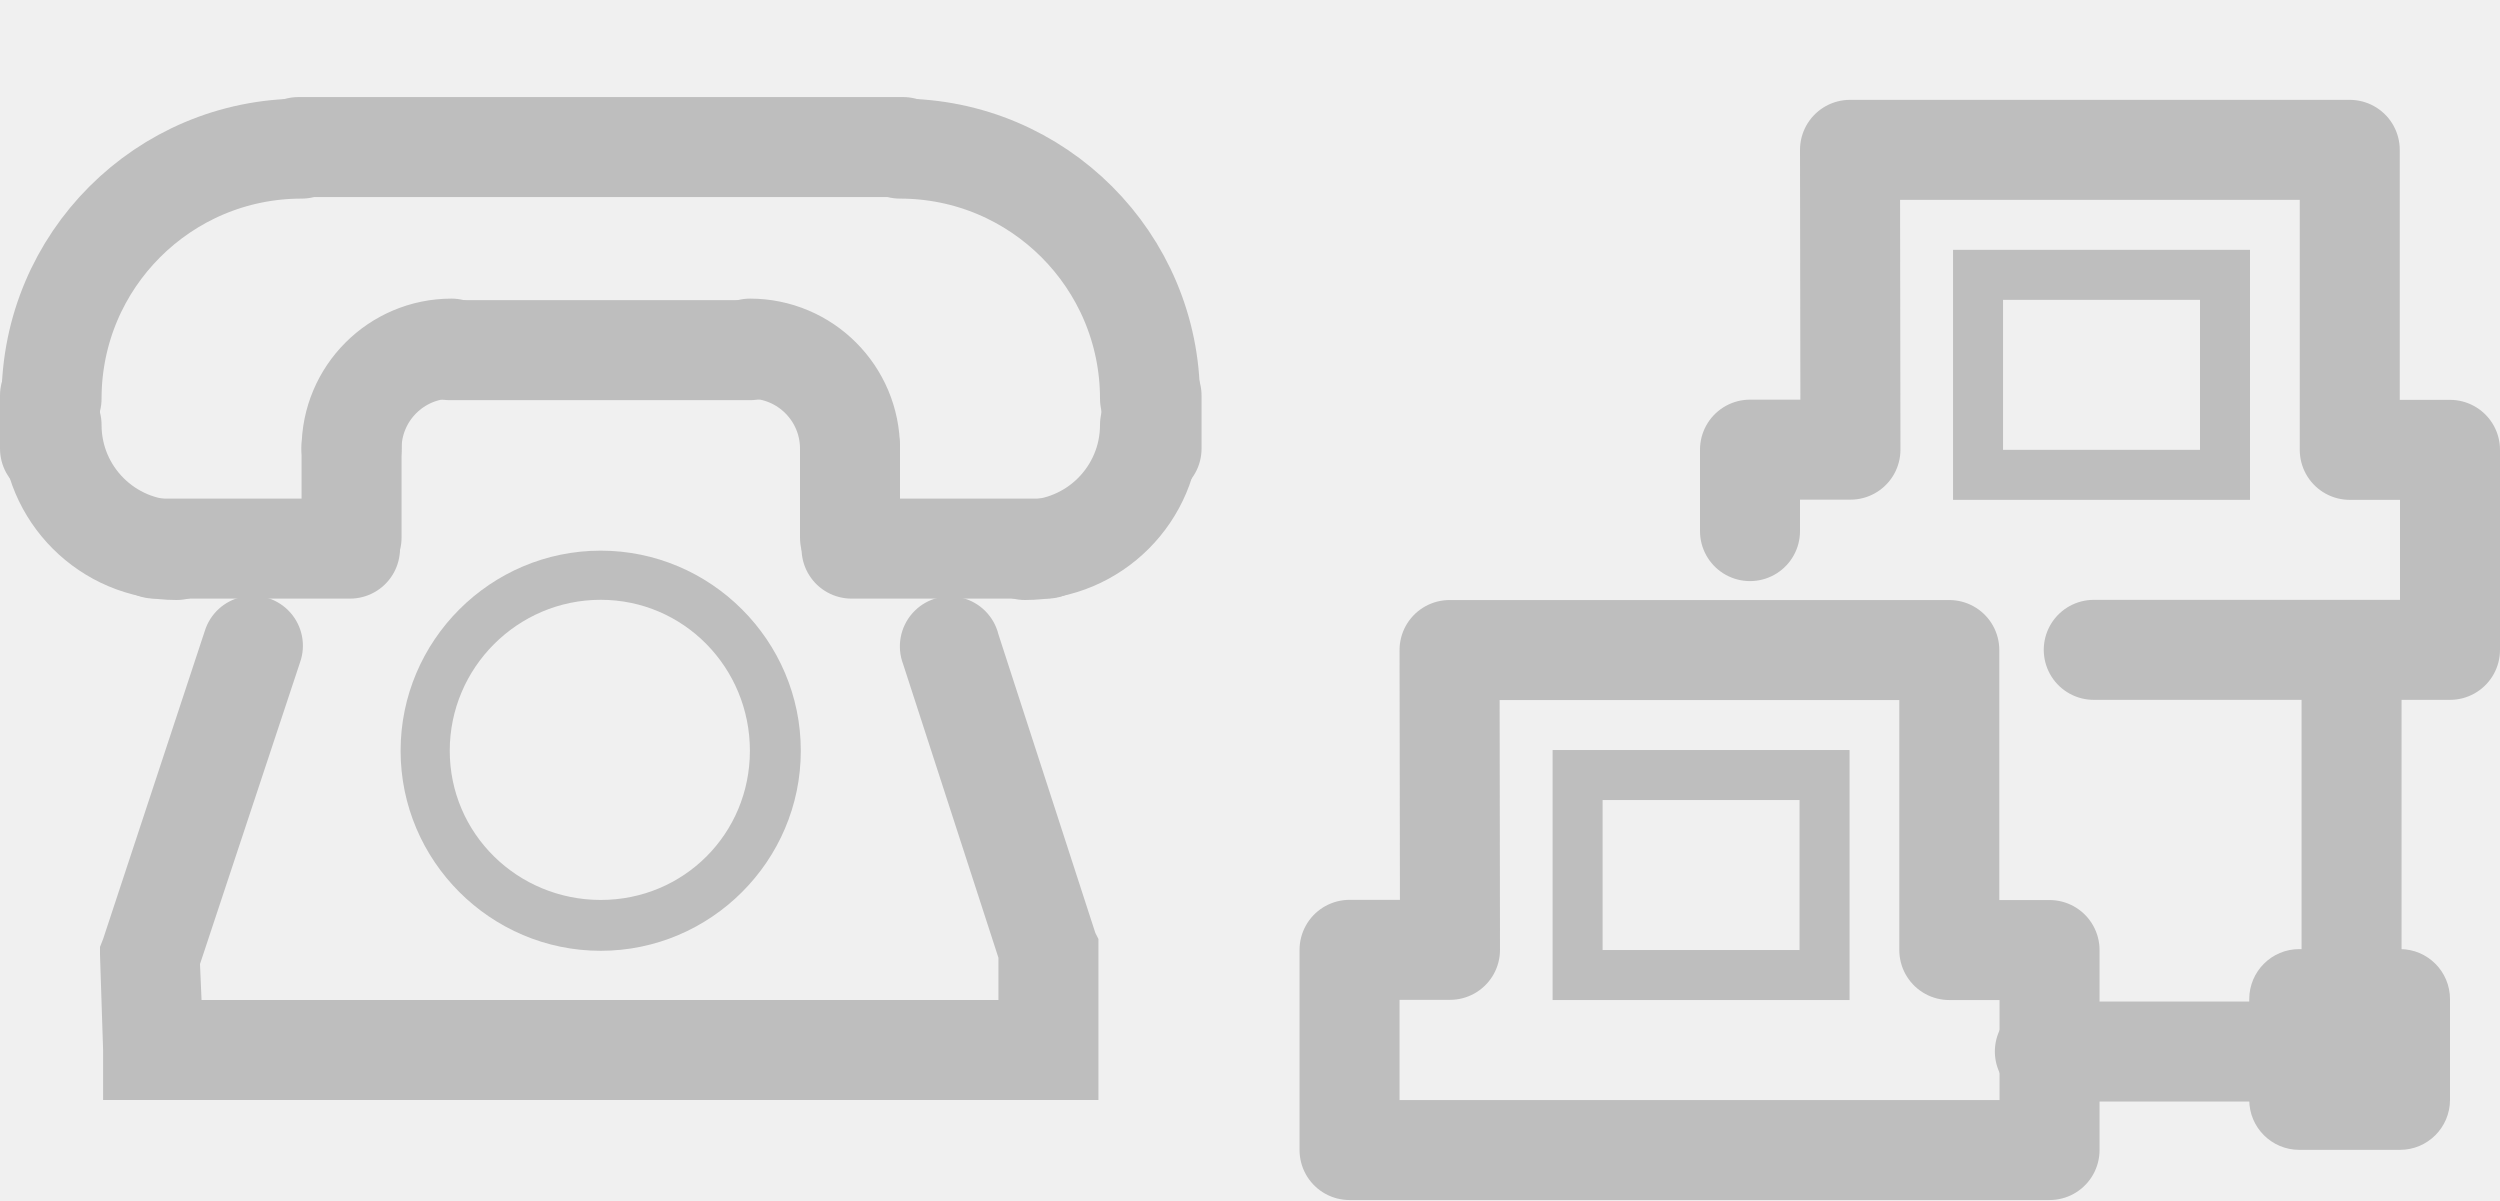
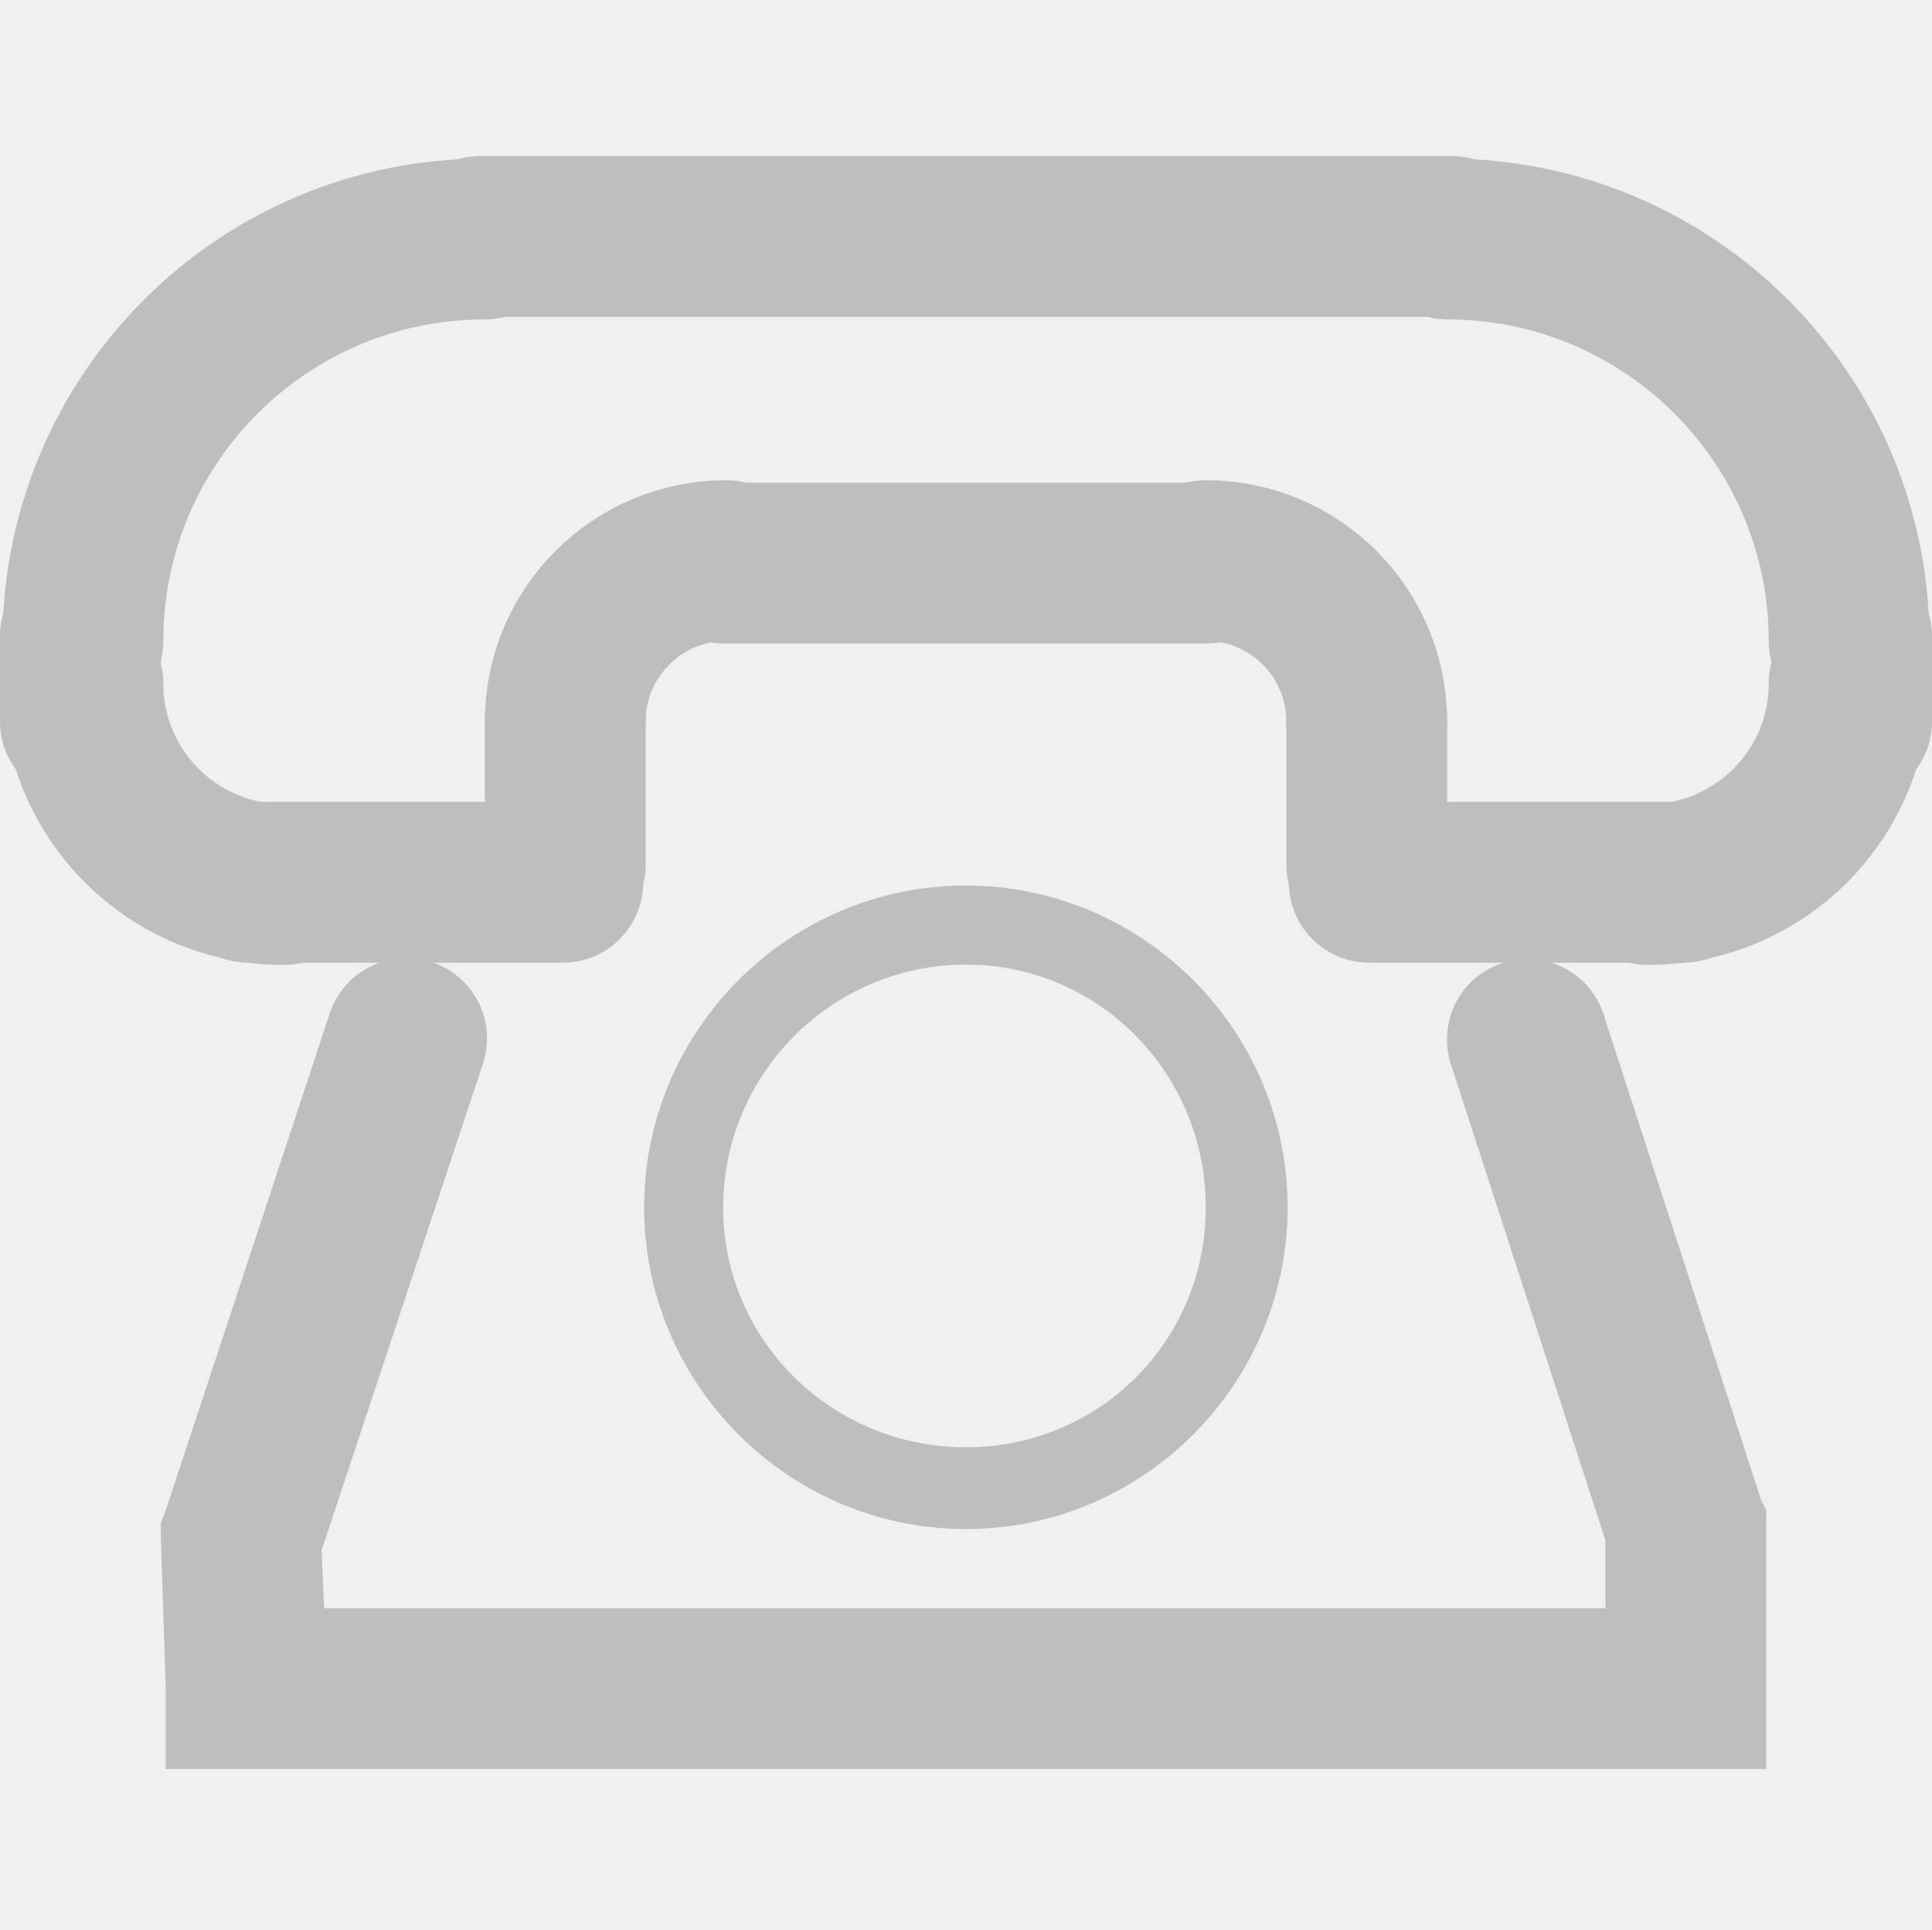
- <svg xmlns="http://www.w3.org/2000/svg" version="1.0" width="50" height="24.001" id="svg7384">
+ <svg xmlns="http://www.w3.org/2000/svg" version="1.0" width="24.031" height="24" id="svg7384">
  <defs id="defs7386" />
  <g transform="translate(566,-1090)" id="layer3" />
  <g transform="translate(566,-1090)" id="layer5" />
  <g transform="translate(566,-1090)" id="layer7" />
  <g transform="translate(566,-1090)" id="layer2" />
  <g transform="translate(566,-1090)" id="layer8" />
  <g transform="translate(566,-2042.362)" id="layer1" />
  <g transform="translate(566,-1090)" id="layer11">
    <rect width="24" height="24" x="-566" y="1090" id="rect6748-0" style="opacity:0.01;fill:#f0f0f0;fill-opacity:1;stroke:none;display:inline" />
    <g transform="translate(-203,714.9723)" id="g7452">
      <path d="M -25.809,202.42 A 22.981,22.981 0 0 1 -48.79,179.439" transform="matrix(-0.217571,0,0,-0.217571,-350.6154,422.0407)" id="path6810-5" style="fill:none;stroke:#bebebe;stroke-width:9.192;stroke-linecap:round;stroke-miterlimit:4;stroke-dasharray:none;stroke-dashoffset:0;stroke-opacity:1;display:inline" />
      <path d="M -25.809,202.42 A 22.981,22.981 0 0 1 -48.79,179.439" transform="matrix(-0.1087858,0,0,0.1087858,-345.3077,364.0073)" id="path6812-3" style="fill:none;stroke:#bebebe;stroke-width:18.385;stroke-linecap:round;stroke-miterlimit:4;stroke-dasharray:none;stroke-dashoffset:0;stroke-opacity:1;display:inline" />
      <path d="M -25.809,202.42 A 22.981,22.981 0 0 1 -48.79,179.439" transform="matrix(-8.70286e-2,0,0,-8.70286e-2,-350.2462,399.6163)" id="path6818-6" style="fill:none;stroke:#bebebe;stroke-width:22.981;stroke-linecap:round;stroke-miterlimit:4;stroke-dasharray:none;stroke-dashoffset:0;stroke-opacity:1;display:inline" />
      <path d="M -560.031,1096.969 L -547.938,1096.969" transform="translate(203,-719)" id="path7377" style="fill:none;stroke:#bebebe;stroke-width:2;stroke-linecap:round;stroke-linejoin:miter;marker:none;stroke-miterlimit:4;stroke-dasharray:none;stroke-dashoffset:0;stroke-opacity:1;visibility:visible;display:inline;overflow:visible;enable-background:accumulate" />
      <path d="M -557,1101.031 L -551,1101.031" transform="translate(203,-719)" id="path7379" style="fill:none;stroke:#bebebe;stroke-width:2;stroke-linecap:round;stroke-linejoin:miter;marker:none;stroke-miterlimit:4;stroke-dasharray:none;stroke-dashoffset:0;stroke-opacity:1;visibility:visible;display:inline;overflow:visible;enable-background:accumulate" />
      <path d="M -549,1102.969 L -549,1104.781" transform="translate(203,-719)" id="path7381" style="fill:none;stroke:#bebebe;stroke-width:2;stroke-linecap:round;stroke-linejoin:miter;marker:none;stroke-miterlimit:4;stroke-dasharray:none;stroke-dashoffset:0;stroke-opacity:1;visibility:visible;display:inline;overflow:visible;enable-background:accumulate" />
      <path d="M -548.969,1105 L -545.062,1105" transform="translate(203,-719)" id="path7383" style="fill:none;stroke:#bebebe;stroke-width:2;stroke-linecap:round;stroke-linejoin:miter;marker:none;stroke-miterlimit:4;stroke-dasharray:none;stroke-dashoffset:0;stroke-opacity:1;visibility:visible;display:inline;overflow:visible;enable-background:accumulate" />
      <path d="M -542.969,1103 L -542.969,1101.938" transform="translate(203,-719)" id="path7385" style="fill:none;stroke:#bebebe;stroke-width:2;stroke-linecap:round;stroke-linejoin:miter;marker:none;stroke-miterlimit:4;stroke-dasharray:none;stroke-dashoffset:0;stroke-opacity:1;visibility:visible;display:inline;overflow:visible;enable-background:accumulate" />
      <path d="M -25.809,202.42 A 22.981,22.981 0 0 1 -48.79,179.439" transform="matrix(0.217571,0,0,-0.217571,-351.3534,422.0407)" id="path7440" style="fill:none;stroke:#bebebe;stroke-width:9.192;stroke-linecap:round;stroke-miterlimit:4;stroke-dasharray:none;stroke-dashoffset:0;stroke-opacity:1;display:inline" />
      <path d="M -25.809,202.42 A 22.981,22.981 0 0 1 -48.79,179.439" transform="matrix(0.1087858,0,0,0.1087858,-356.661,364.0073)" id="path7442" style="fill:none;stroke:#bebebe;stroke-width:18.385;stroke-linecap:round;stroke-miterlimit:4;stroke-dasharray:none;stroke-dashoffset:0;stroke-opacity:1;display:inline" />
      <path d="M -25.809,202.42 A 22.981,22.981 0 0 1 -48.79,179.439" transform="matrix(8.70286e-2,0,0,-8.70286e-2,-351.7226,399.6163)" id="path7444" style="fill:none;stroke:#bebebe;stroke-width:22.981;stroke-linecap:round;stroke-miterlimit:4;stroke-dasharray:none;stroke-dashoffset:0;stroke-opacity:1;display:inline" />
      <path d="M -355.969,383.969 L -355.969,385.781" id="path7446" style="fill:none;stroke:#bebebe;stroke-width:2;stroke-linecap:round;stroke-linejoin:miter;marker:none;stroke-miterlimit:4;stroke-dasharray:none;stroke-dashoffset:0;stroke-opacity:1;visibility:visible;display:inline;overflow:visible;enable-background:accumulate" />
      <path d="M -356,386 L -359.906,386" id="path7448" style="fill:none;stroke:#bebebe;stroke-width:2;stroke-linecap:round;stroke-linejoin:miter;marker:none;stroke-miterlimit:4;stroke-dasharray:none;stroke-dashoffset:0;stroke-opacity:1;visibility:visible;display:inline;overflow:visible;enable-background:accumulate" />
      <path d="M -362,384 L -362,382.938" id="path7450" style="fill:none;stroke:#bebebe;stroke-width:2;stroke-linecap:round;stroke-linejoin:miter;marker:none;stroke-miterlimit:4;stroke-dasharray:none;stroke-dashoffset:0;stroke-opacity:1;visibility:visible;display:inline;overflow:visible;enable-background:accumulate" />
    </g>
    <path d="M -561.156,1101.938 C -561.513,1102.013 -561.8,1102.276 -561.906,1102.625 L -563.938,1108.781 L -564,1108.938 L -564,1109.094 L -563.938,1111 L -563.938,1112 L -562.938,1112 L -545.031,1112 L -544.031,1112 L -544.031,1111 L -544.031,1108.938 L -544.031,1108.781 L -544.094,1108.656 L -546.031,1102.688 C -546.12,1102.327 -546.402,1102.045 -546.763,1101.956 C -547.124,1101.867 -547.504,1101.985 -547.751,1102.264 C -547.997,1102.542 -548.069,1102.934 -547.938,1103.281 L -546.031,1109.156 L -546.031,1110 L -561.969,1110 L -562,1109.281 L -560,1103.25 C -559.878,1102.908 -559.951,1102.526 -560.192,1102.253 C -560.432,1101.981 -560.801,1101.86 -561.156,1101.938 L -561.156,1101.938 z" id="path7468" style="fill:#bebebe;fill-opacity:1;stroke:none;stroke-width:2;stroke-linecap:round;stroke-linejoin:miter;marker:none;stroke-miterlimit:4;stroke-dasharray:none;stroke-dashoffset:0;stroke-opacity:1;visibility:visible;display:inline;overflow:visible;enable-background:accumulate" />
    <path d="M -553.986,1101.013 C -556.189,1101.013 -557.988,1102.812 -557.988,1105.015 C -557.988,1107.217 -556.189,1109.016 -553.986,1109.016 C -551.784,1109.016 -549.984,1107.217 -549.984,1105.015 C -549.984,1102.812 -551.784,1101.013 -553.986,1101.013 z M -553.986,1101.996 C -552.325,1101.996 -551.002,1103.353 -551.002,1105.015 C -551.002,1106.676 -552.325,1107.999 -553.986,1107.999 C -555.648,1107.998 -557.005,1106.676 -557.005,1105.015 C -557.005,1103.353 -555.648,1101.996 -553.986,1101.996 z" id="path7478" style="fill:#bebebe;fill-opacity:1;stroke:none;stroke-width:0.89;stroke-linecap:round;stroke-linejoin:miter;marker:none;stroke-miterlimit:4;stroke-dasharray:none;stroke-dashoffset:0;stroke-opacity:1;visibility:visible;display:inline;overflow:visible;enable-background:accumulate" />
-     <g transform="translate(-211,717)" id="g7504">
-       <g transform="translate(-835,959.9971)" id="use7480">
-         <rect width="24" height="24" x="-530" y="-586.997" transform="scale(-1,1)" id="rect10018" style="opacity:0;fill:#ffffff;fill-opacity:1;stroke:none;display:inline" />
-         <g transform="translate(0,-2)" id="g10020">
-           <path d="M 515,-574.375 L 515,-576.004 L 517.009,-576.004 L 517,-582 L 517,-582 L 517,-582 L 526.995,-582 L 526.995,-576 L 529,-576 L 529,-572 L 521.875,-572" id="path10022" style="fill:none;stroke:#bebebe;stroke-width:2;stroke-linecap:round;stroke-linejoin:round;stroke-miterlimit:4;stroke-dasharray:none;stroke-opacity:1" />
-           <rect width="4.939" height="4" x="519.561" y="-579.5" id="rect10024" style="fill:none;stroke:#bebebe;stroke-width:1;stroke-linecap:butt;stroke-linejoin:miter;marker:none;stroke-miterlimit:4;stroke-dasharray:none;stroke-dashoffset:0;stroke-opacity:1;visibility:visible;display:inline;overflow:visible;enable-background:accumulate" />
-         </g>
-         <g transform="translate(-8.00905,10.00369)" id="g10026">
-           <path d="M 517,-584 L 520.009,-584 L 526.995,-584 L 526.995,-581.941 L 526.995,-578 L 529,-578 L 529,-574 L 515,-574 L 515,-578.004 L 517.009,-578.004 L 517,-584 L 517,-584 L 517,-584 z" id="path10028" style="fill:none;stroke:#bebebe;stroke-width:2;stroke-linecap:round;stroke-linejoin:round;stroke-miterlimit:4;stroke-dasharray:none;stroke-opacity:1" />
-           <rect width="4.939" height="4" x="519.561" y="-581.5" id="rect10030" style="fill:none;stroke:#bebebe;stroke-width:1;stroke-linecap:butt;stroke-linejoin:miter;marker:none;stroke-miterlimit:4;stroke-dasharray:none;stroke-dashoffset:0;stroke-opacity:1;visibility:visible;display:inline;overflow:visible;enable-background:accumulate" />
-         </g>
-         <path d="M 1226.897,195.033 L 1233.031,195.033 L 1233.031,187.075" transform="translate(-706,-761)" id="path10032" style="fill:none;stroke:#bebebe;stroke-width:2;stroke-linecap:round;stroke-linejoin:round;marker:none;stroke-miterlimit:4;stroke-dasharray:none;stroke-dashoffset:0;stroke-opacity:1;visibility:visible;display:inline;overflow:visible;enable-background:accumulate" />
-         <rect width="4.015" height="4.015" rx="1" ry="1" x="524.985" y="-568.015" id="rect10034" style="fill:#bebebe;fill-opacity:1;stroke:none;stroke-width:2;marker:none;visibility:visible;display:inline;overflow:visible;enable-background:accumulate" />
-       </g>
-     </g>
  </g>
  <g transform="translate(566,-1090)" id="layer4" />
  <g transform="translate(566,-1090)" id="layer9" />
  <g transform="translate(566,-1090)" id="layer10" />
  <g transform="translate(566,-1090)" id="layer6" />
</svg>
